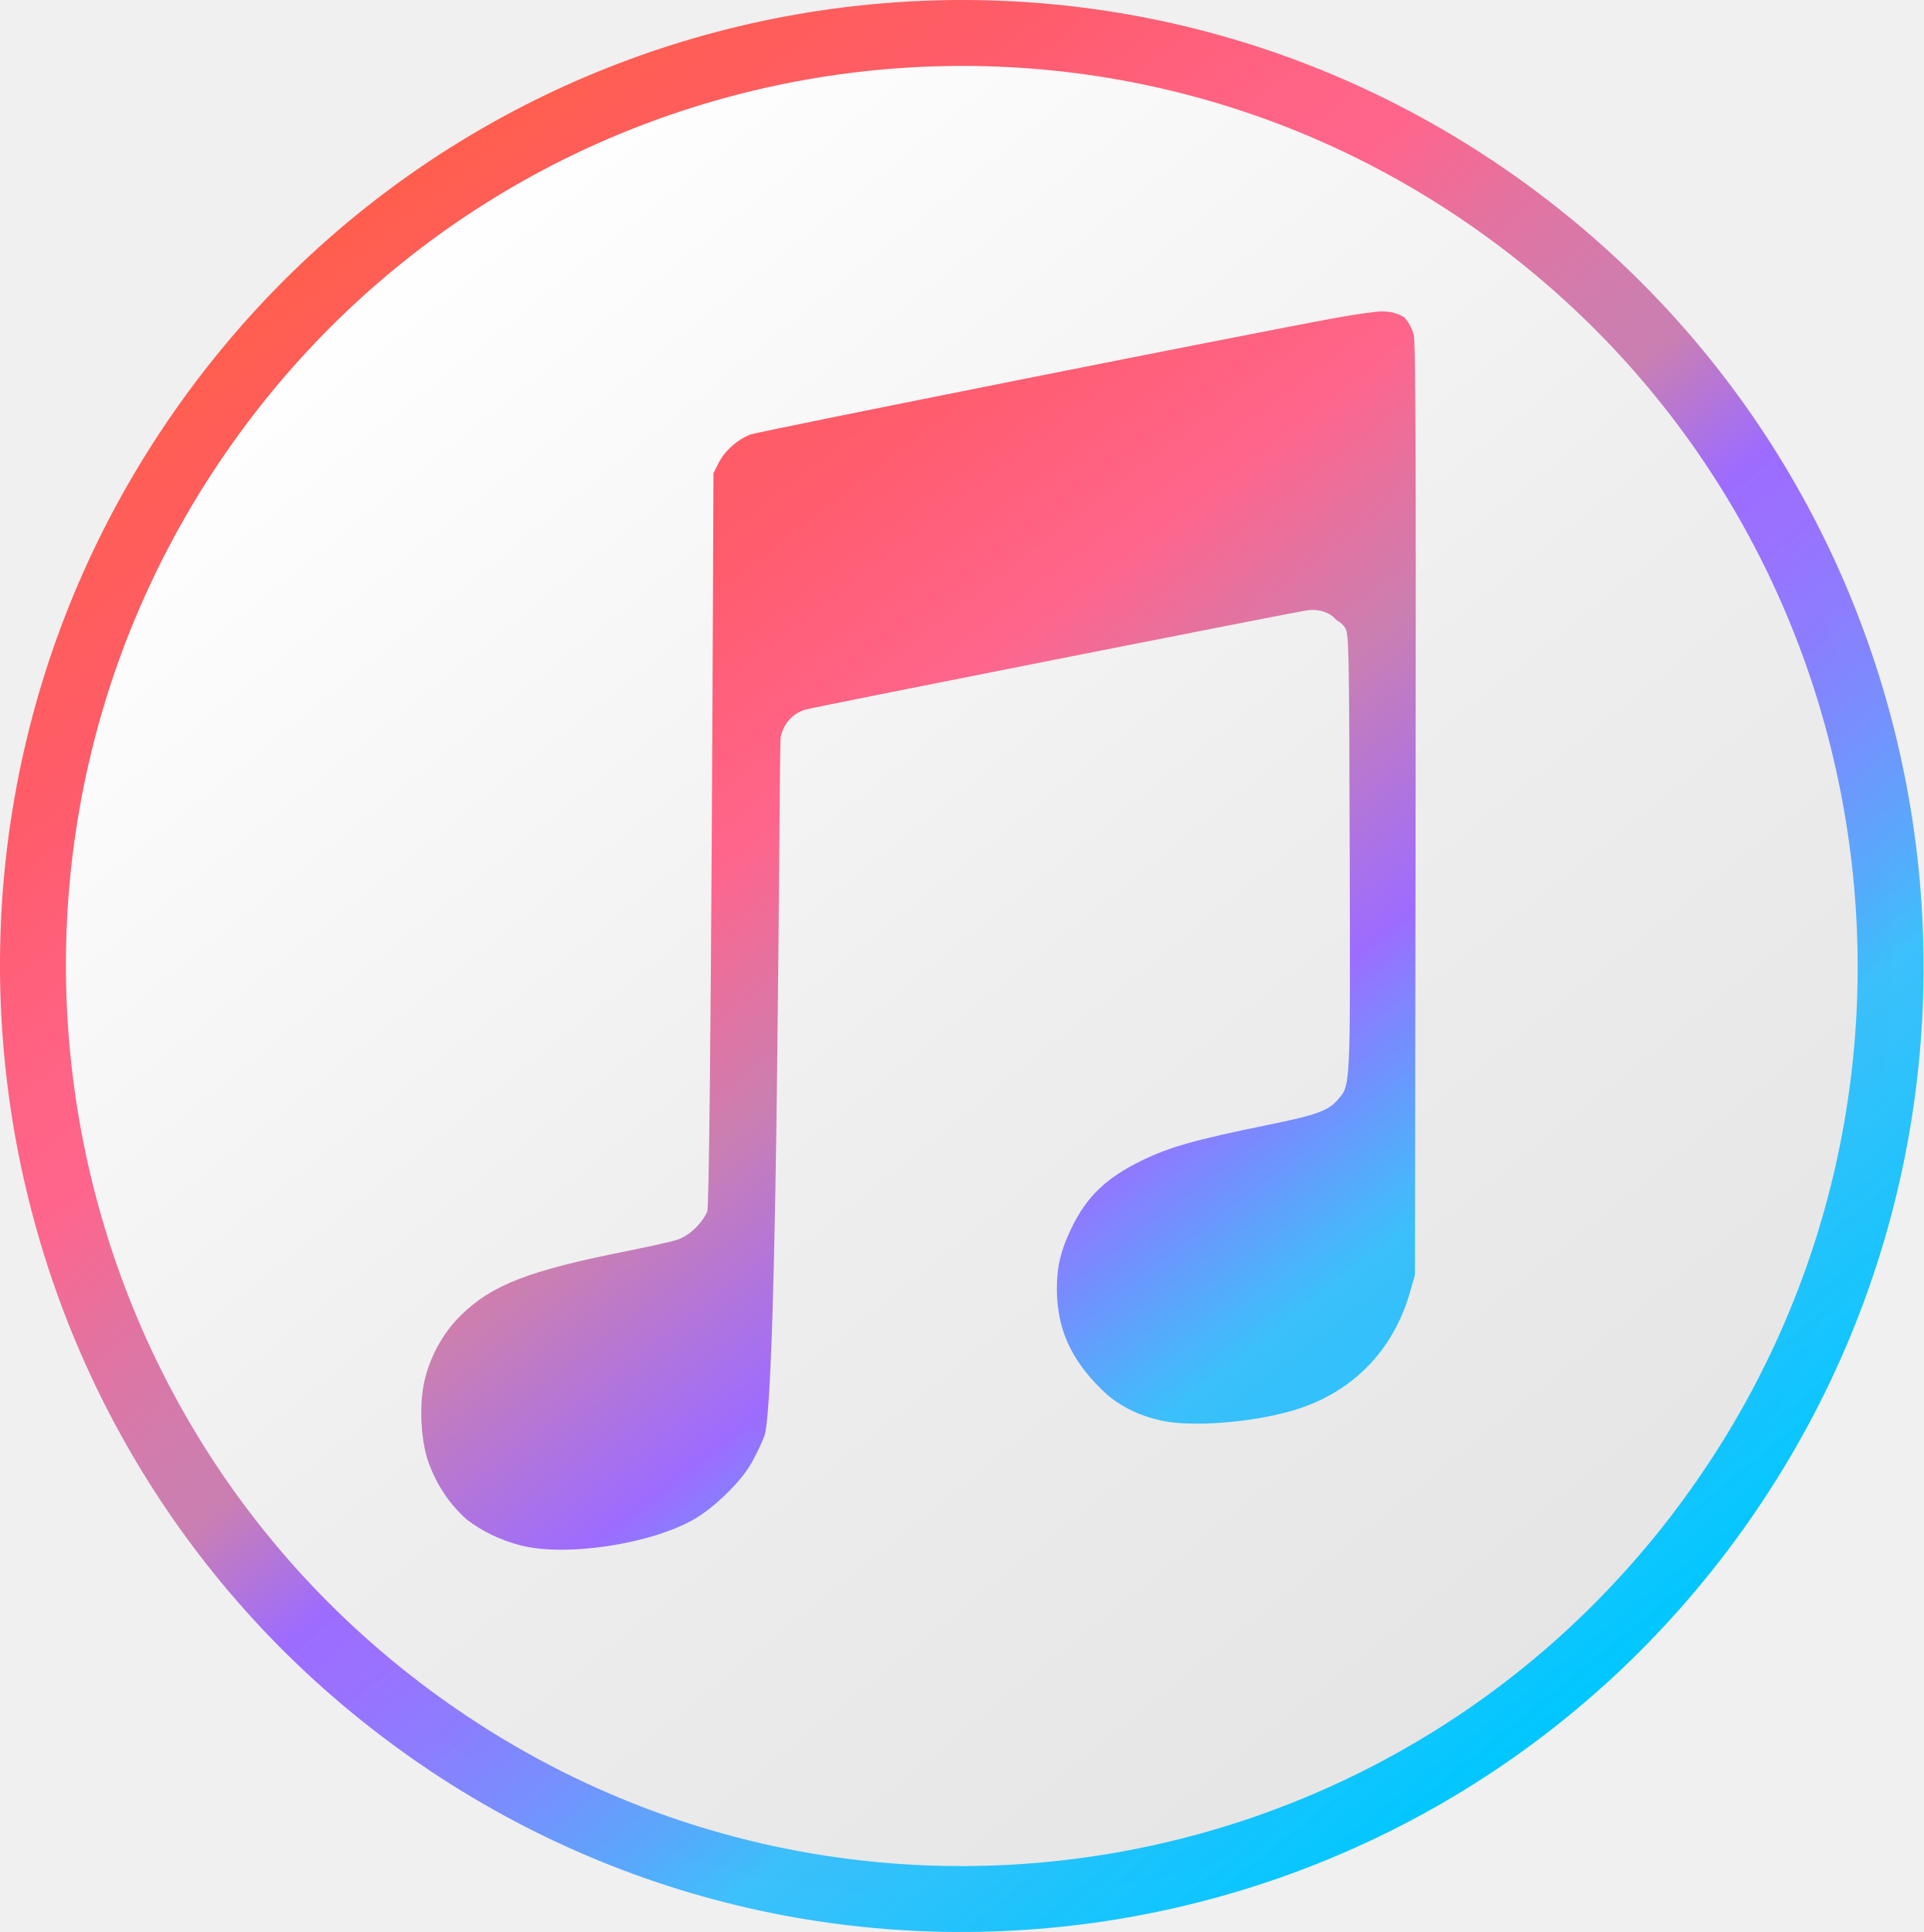
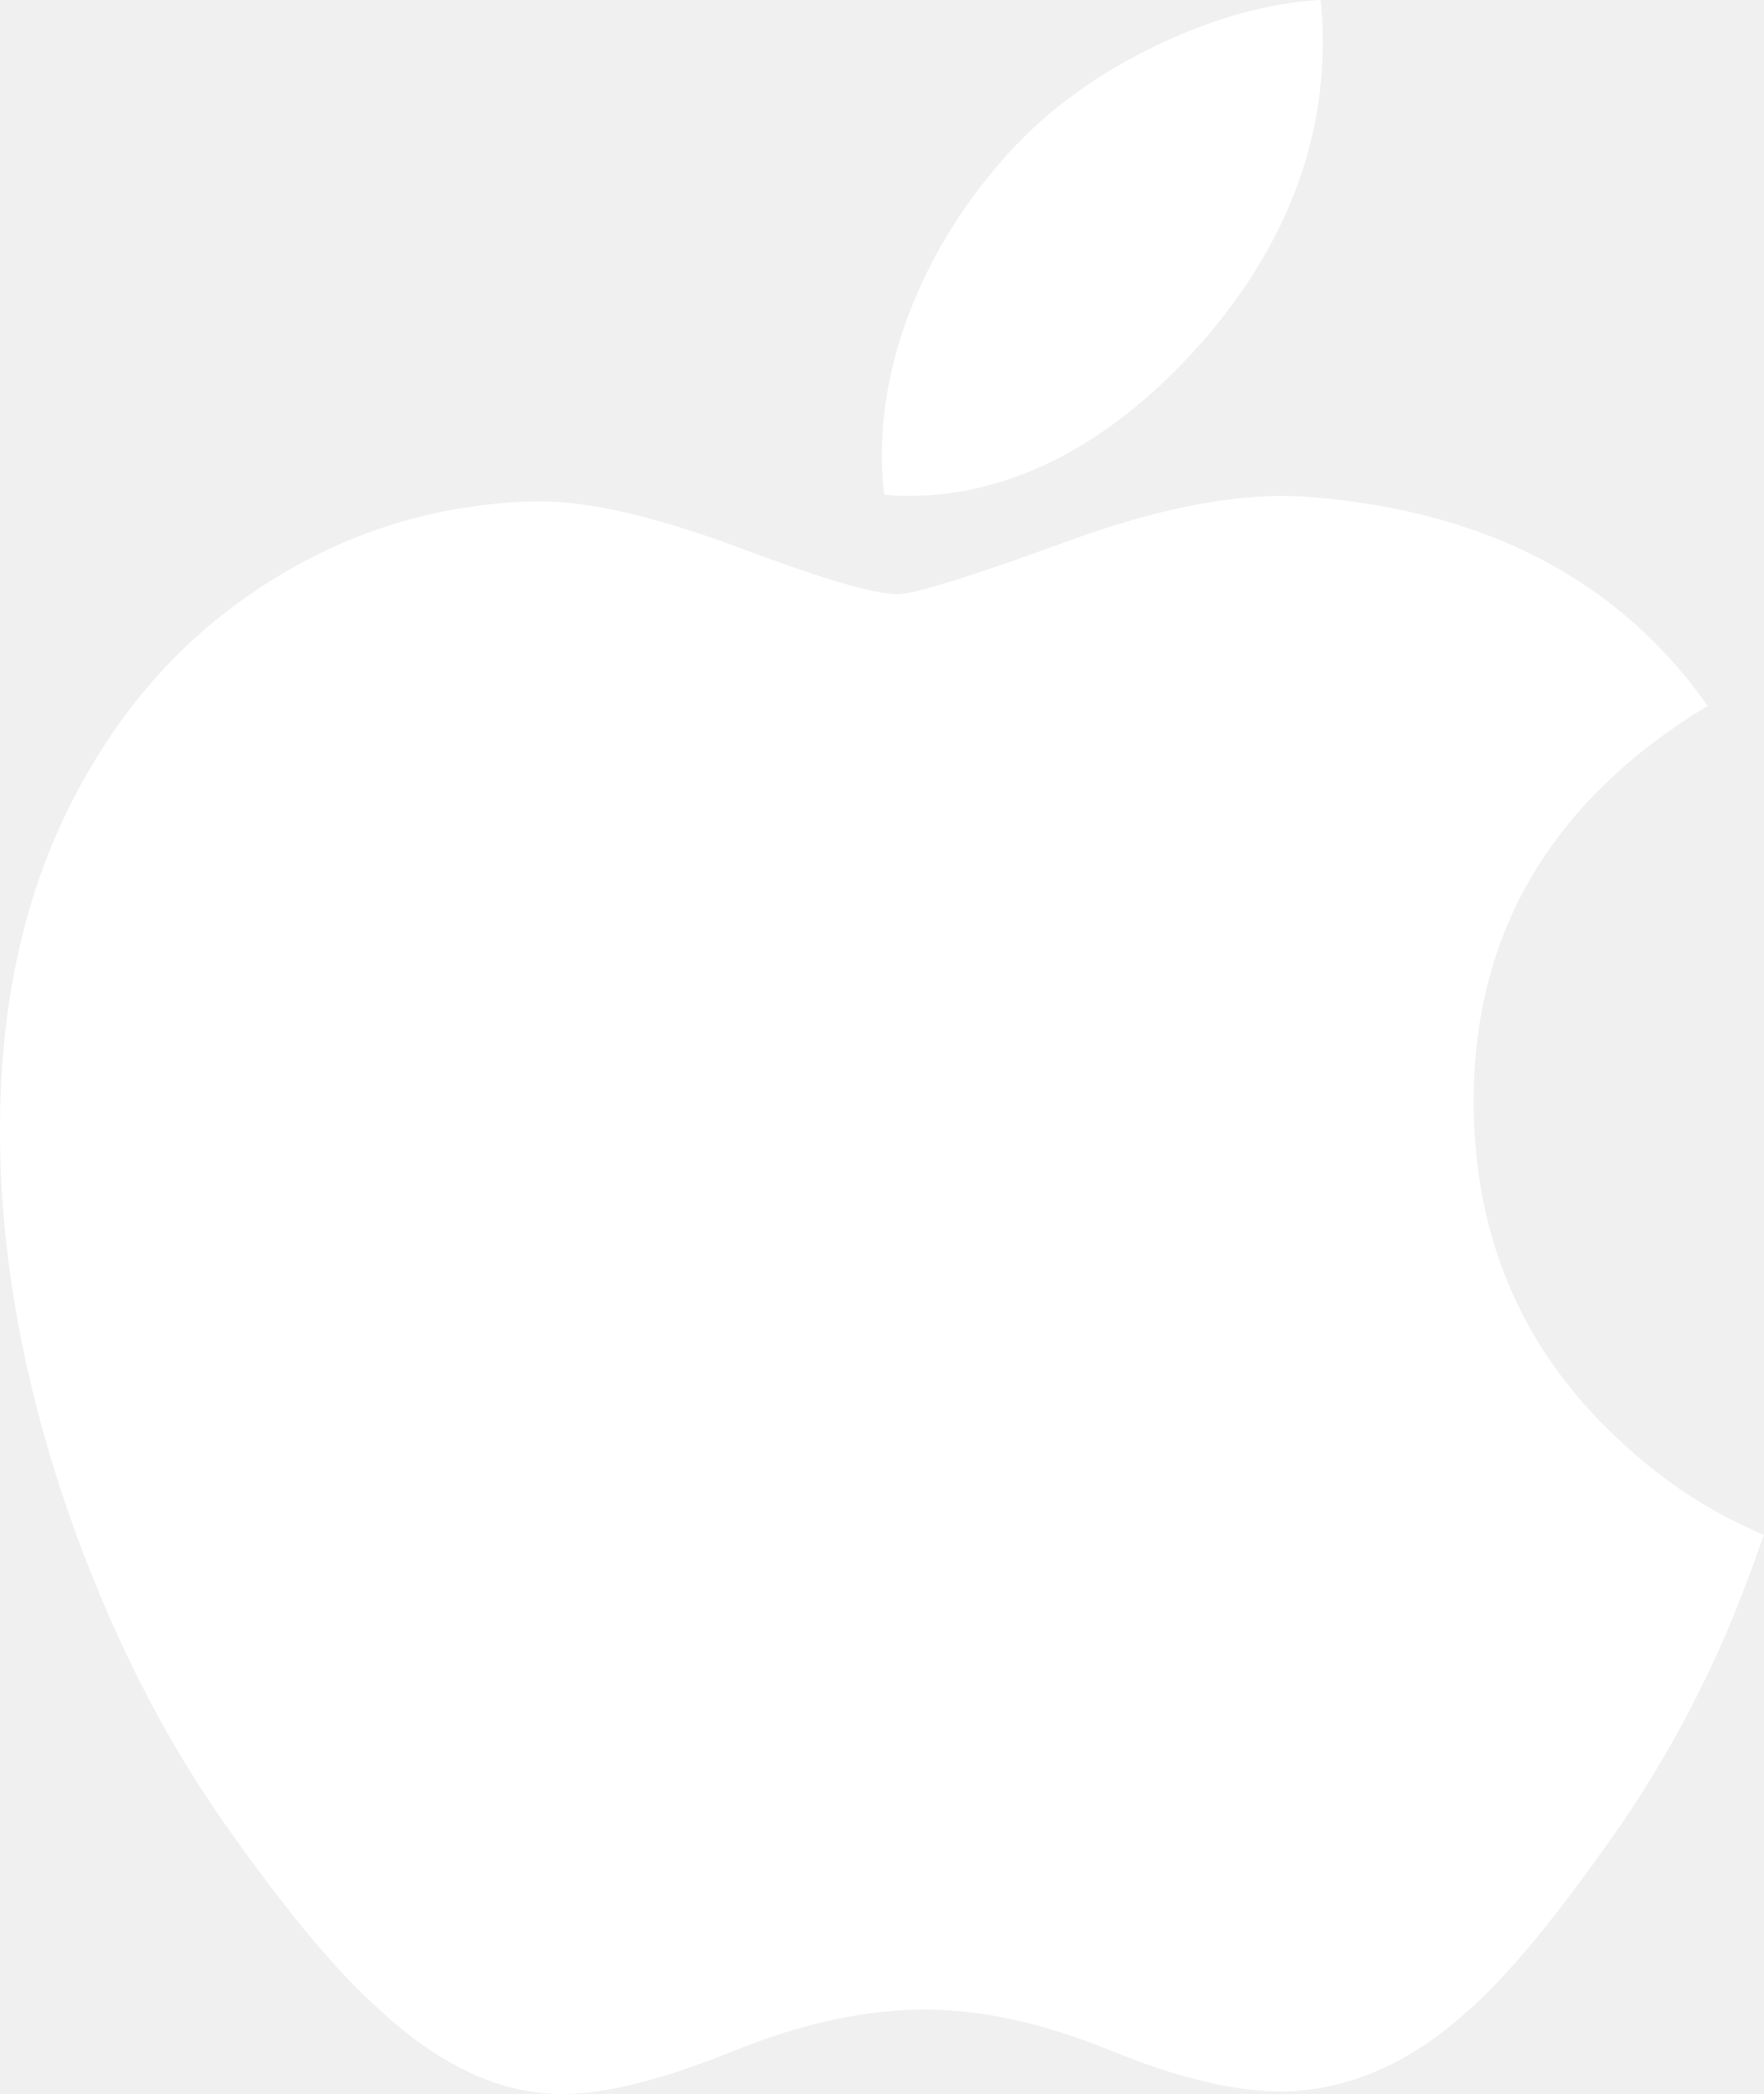
- <svg xmlns="http://www.w3.org/2000/svg" height="439.6" viewBox="36.471 38.394 437.749 439.6" width="437.749">
-   <linearGradient id="a" gradientTransform="rotate(51.109 255.358 258.203)" gradientUnits="userSpaceOnUse" x1="43.345" x2="467.346" y1="258.193" y2="258.193">
-     <stop offset="0" stop-color="#fff" />
-     <stop offset=".537" stop-color="#eee" />
-     <stop offset="1" stop-color="#e5e5e5" />
-   </linearGradient>
-   <linearGradient id="b" gradientTransform="rotate(51.109 255.358 258.203)" gradientUnits="userSpaceOnUse" x1="35.845" x2="474.846" y1="258.193" y2="258.193">
-     <stop offset="0" stop-color="#ff5e4e" />
-     <stop offset=".15" stop-color="#ff5c6d" />
-     <stop offset=".169" stop-color="#ff5e73" />
-     <stop offset=".248" stop-color="#ff6385" />
-     <stop offset=".303" stop-color="#ff658c" />
-     <stop offset=".368" stop-color="#e4729f" />
-     <stop offset=".433" stop-color="#d17cad" />
-     <stop offset=".477" stop-color="#ca7fb2" />
-     <stop offset=".553" stop-color="#9d6cff" />
-     <stop offset=".593" stop-color="#9870ff" stop-opacity=".988" />
-     <stop offset=".643" stop-color="#897afe" stop-opacity=".973" />
-     <stop offset=".698" stop-color="#708cfe" stop-opacity=".953" />
-     <stop offset=".756" stop-color="#4da4fd" stop-opacity=".933" />
-     <stop offset=".802" stop-color="#2cbcfc" stop-opacity=".918" />
-     <stop offset="1" stop-color="#00c7ff" />
-   </linearGradient>
-   <linearGradient id="c" gradientUnits="userSpaceOnUse" x1="128.632" x2="384.02" y1="90.895" y2="422.372">
-     <stop offset="0" stop-color="#ff5e4e" />
-     <stop offset=".249" stop-color="#ff5c6d" />
-     <stop offset=".377" stop-color="#ff658c" />
-     <stop offset=".497" stop-color="#ca7fb2" />
-     <stop offset=".627" stop-color="#9d6cff" />
-     <stop offset=".763" stop-color="#2cbcfc" stop-opacity=".918" />
-     <stop offset="1" stop-color="#00c7ff" />
-   </linearGradient>
-   <path d="M131.94 430.507c-94.767-68.476-116.341-201.133-48.188-296.3C151.901 39.042 283.979 17.404 378.748 85.88c94.767 68.473 116.342 201.13 48.193 296.3-68.154 95.165-200.228 116.803-295.001 48.327z" fill="url(#a)" stroke="url(#b)" stroke-miterlimit="10" stroke-width="15" />
-   <path d="M330.626 359.353c13.384-3.925 22.834-13.445 26.701-26.892l1.141-3.952.15-106.015c.111-79.393.004-106.509-.437-107.989-.464-1.569-1.2-2.885-2.163-3.925-1.417-.873-3.12-1.333-5.05-1.33-1.33 0-5.951.641-10.261 1.425-19.069 3.472-131.468 25.858-133.388 26.568-2.97 1.098-5.912 3.707-7.308 6.476l-1.183 2.346s-.559 166.171-1.42 168.041c-1.309 2.847-4.216 5.544-6.896 6.403-1.27.409-6.289 1.535-11.161 2.503-22.552 4.488-30.927 7.721-38.012 14.677-4.024 3.949-7.004 9.341-8.292 14.998-1.232 5.408-.82 13.5.935 18.421 1.839 5.146 4.799 9.541 8.669 12.999 3.518 2.711 7.671 4.729 12.34 5.927 10.323 2.643 29.65-.297 39.53-6.012 4.132-2.391 9.447-7.403 12.211-11.526 1.096-1.633 2.74-4.917 3.661-7.304 3.218-8.358 3.319-157.221 3.73-159.096.698-3.182 2.873-5.511 5.87-6.302 2.701-.709 110.93-22.107 113.977-22.534 2.68-.372 5.21.491 6.592 2.193.82.44 1.512 1.033 1.997 1.763.879 1.309.932 3.897 1.063 51.028.15 54.247.217 52.975-2.732 56.399-2.146 2.489-4.822 3.454-15.823 5.698-16.737 3.417-22.464 5.04-28.875 8.167-8.003 3.911-12.448 8.194-15.883 15.308-2.429 5.033-3.336 8.805-3.329 13.813.014 8.959 3.105 15.956 10.075 22.807a42.484 42.484 0 001.909 1.77c3.511 2.715 7.092 4.352 11.594 5.389 6.79 1.563 20.61.534 30.068-2.242z" fill="url(#c)" />
+ <svg xmlns="http://www.w3.org/2000/svg" width="1000" viewBox="0 0 1000 1187.198" version="1.1" height="1187.198" id="svg2">
+   <path fill="#FFF" d="m 979.042,925.188 c -17.954,41.477 -39.206,79.657 -63.828,114.759 -33.563,47.853 -61.044,80.976 -82.222,99.37 -32.83,30.192 -68.005,45.654 -105.672,46.534 -27.041,0 -59.651,-7.695 -97.611,-23.303 -38.084,-15.536 -73.084,-23.23 -105.086,-23.23 -33.563,0 -69.559,7.694 -108.061,23.23 -38.561,15.609 -69.625,23.743 -93.375,24.549 -36.12,1.539 -72.124,-14.363 -108.061,-47.78 -22.937,-20.006 -51.627,-54.302 -85.996,-102.887 C 92.254,984.546 61.938,924.382 38.187,855.79 12.751,781.703 0,709.96 0,640.504 0,560.942 17.192,492.321 51.627,434.817 78.69,388.628 114.693,352.192 159.754,325.444 c 45.061,-26.748 93.749,-40.378 146.182,-41.25 28.69,0 66.312,8.874 113.066,26.315 46.622,17.5 76.557,26.374 89.682,26.374 9.812,0 43.068,-10.377 99.443,-31.064 53.312,-19.185 98.307,-27.129 135.168,-24 99.883,8.061 174.923,47.435 224.828,118.372 -89.33,54.126 -133.519,129.936 -132.64,227.188 0.806,75.751 28.287,138.788 82.295,188.839 24.476,23.23 51.81,41.184 82.222,53.935 -6.595,19.126 -13.557,37.447 -20.958,55.034 z M 749.964,23.751 c 0,59.373 -21.691,114.81 -64.927,166.122 -52.177,61 -115.287,96.248 -183.724,90.686 -0.872,-7.123 -1.378,-14.62 -1.378,-22.497 0,-56.998 24.813,-117.998 68.877,-167.873 21.999,-25.253 49.978,-46.25 83.907,-63 C 686.575,10.688 718.599,1.563 748.718,5.2734376e-4 749.597,7.938 749.964,15.876 749.964,23.75 Z" id="path4" />
</svg>
